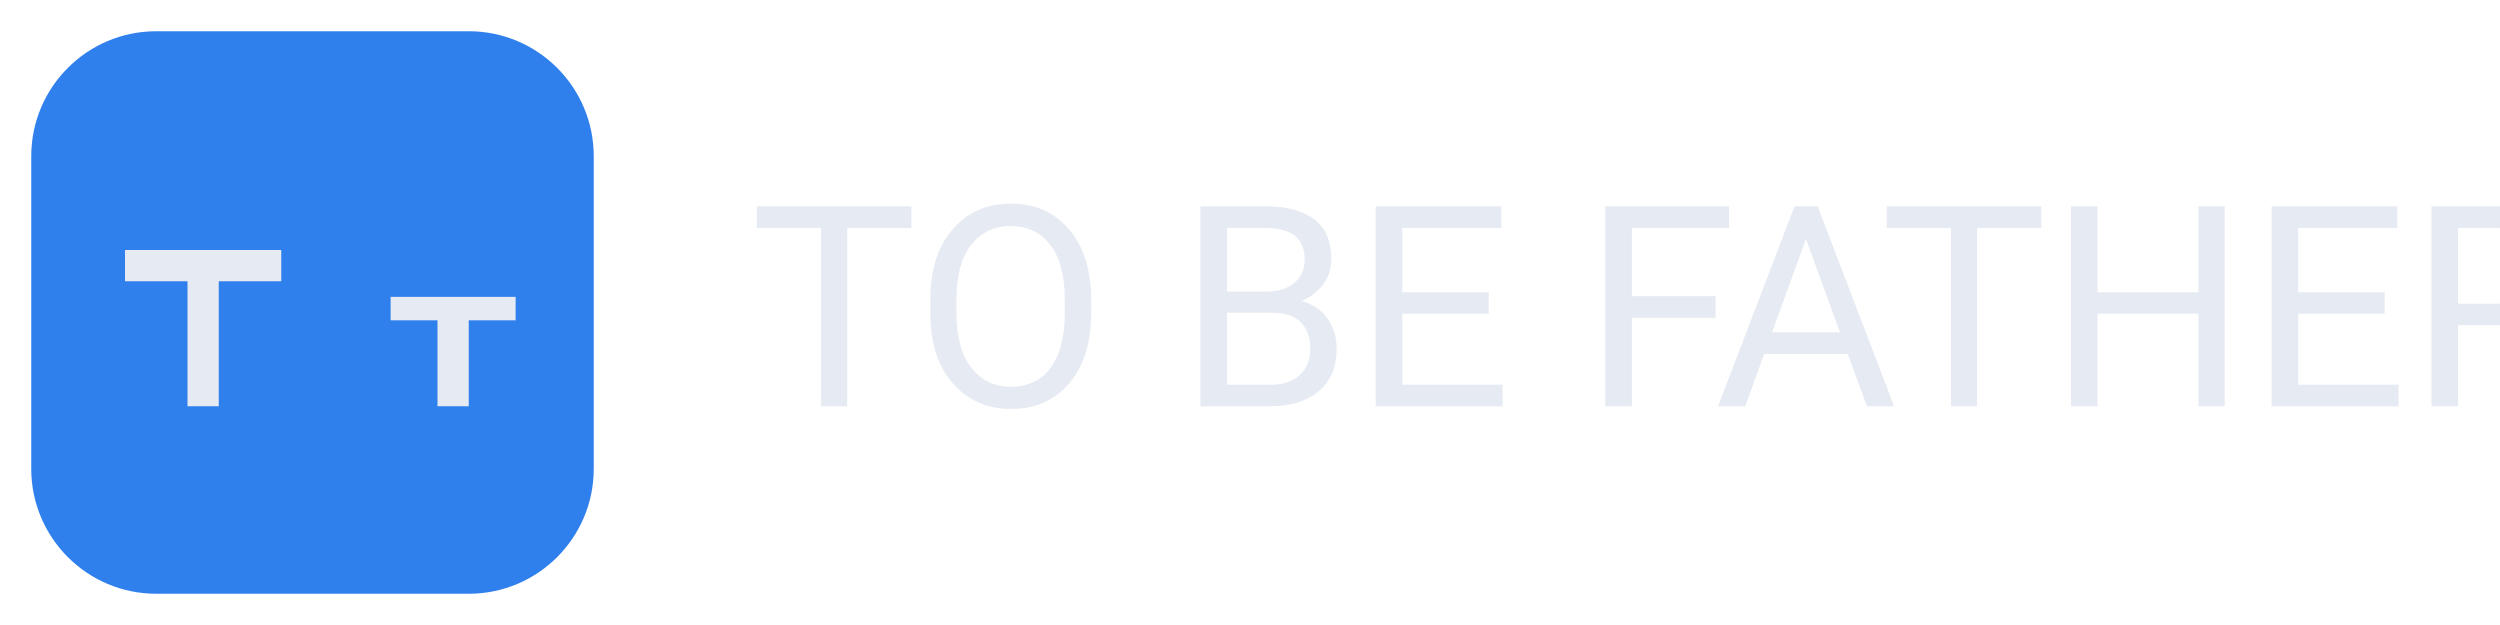
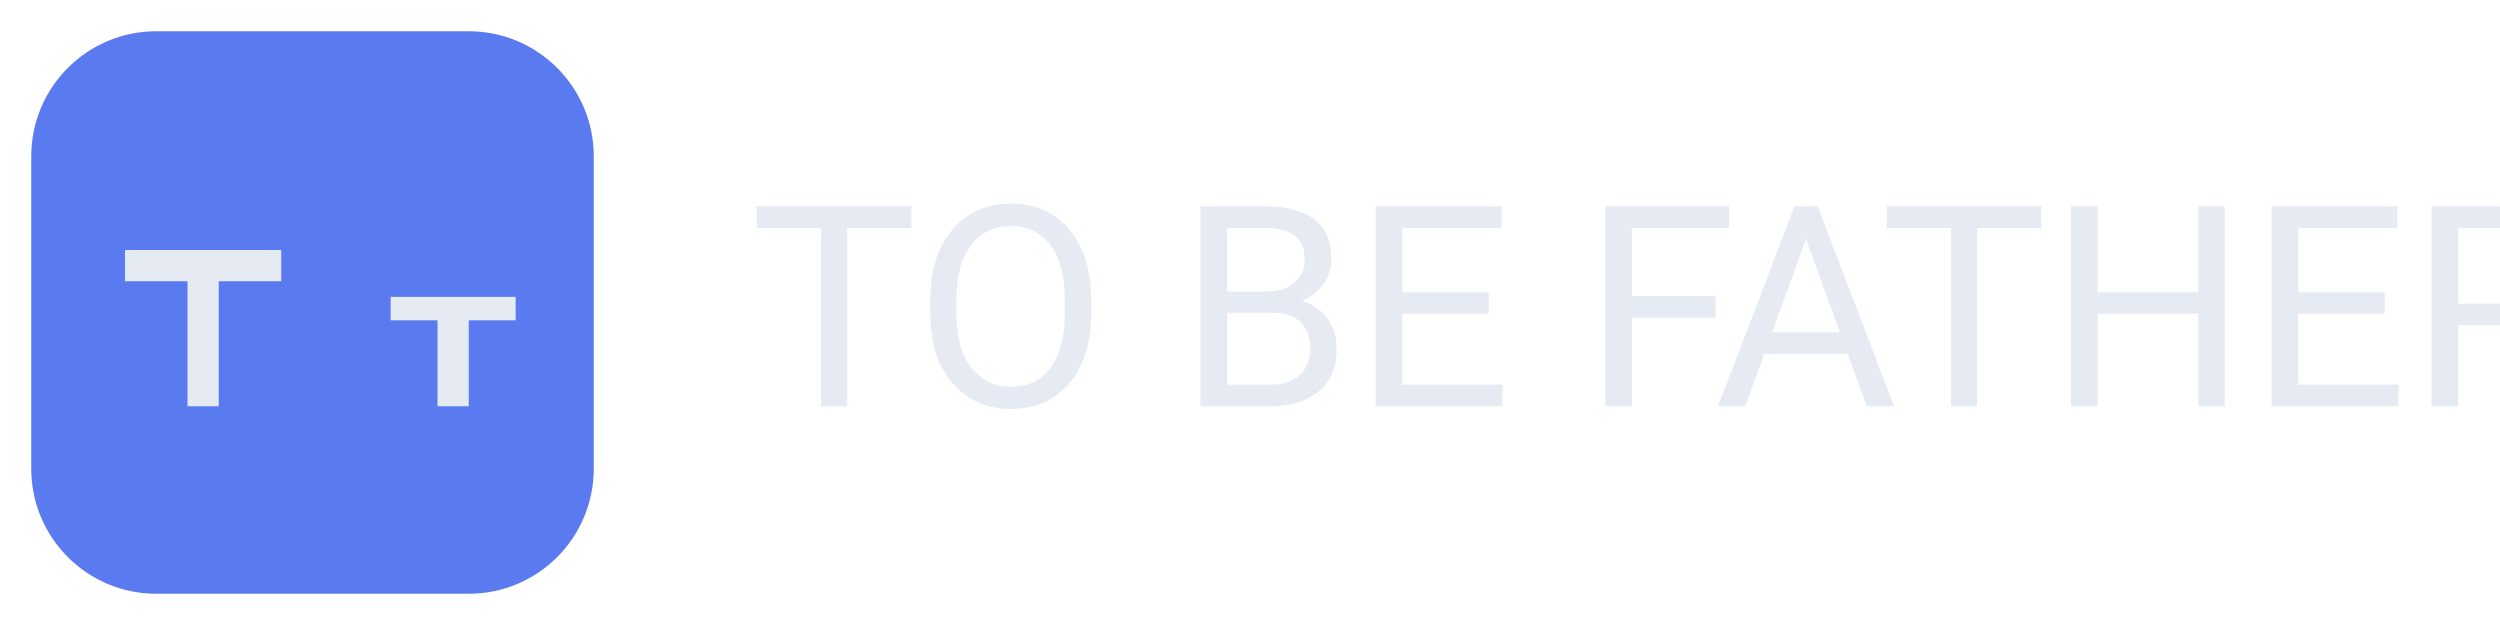
<svg xmlns="http://www.w3.org/2000/svg" viewBox="0 0 160 40" fill="none" aria-label="To Be Father logo">
  <rect x="2" y="2" width="36" height="36" rx="8" fill="url(#g)" />
  <path d="M14 26h-2v-8h-4v-2h10v2h-4v8zM30 26h-2v-5.5h-3V19h8v1.5h-3V26z" fill="#E6EAF2" />
  <defs>
    <linearGradient id="g" x1="2" y1="2" x2="38" y2="38">
-       <stop offset="0" stop-color="#2F80ED" />
-       <stop offset="1" stop-color="#1C3B6B" />
+       <stop offset="0" stop-color="#5A7BEF" />
+       <stop offset="1" stop-color="#2F80ED" />
    </linearGradient>
  </defs>
  <text x="48" y="26" font-family="system-ui, -apple-system, Segoe UI, Roboto, Arial" font-size="18" fill="#E6EAF2">TO BE FATHER</text>
</svg>
